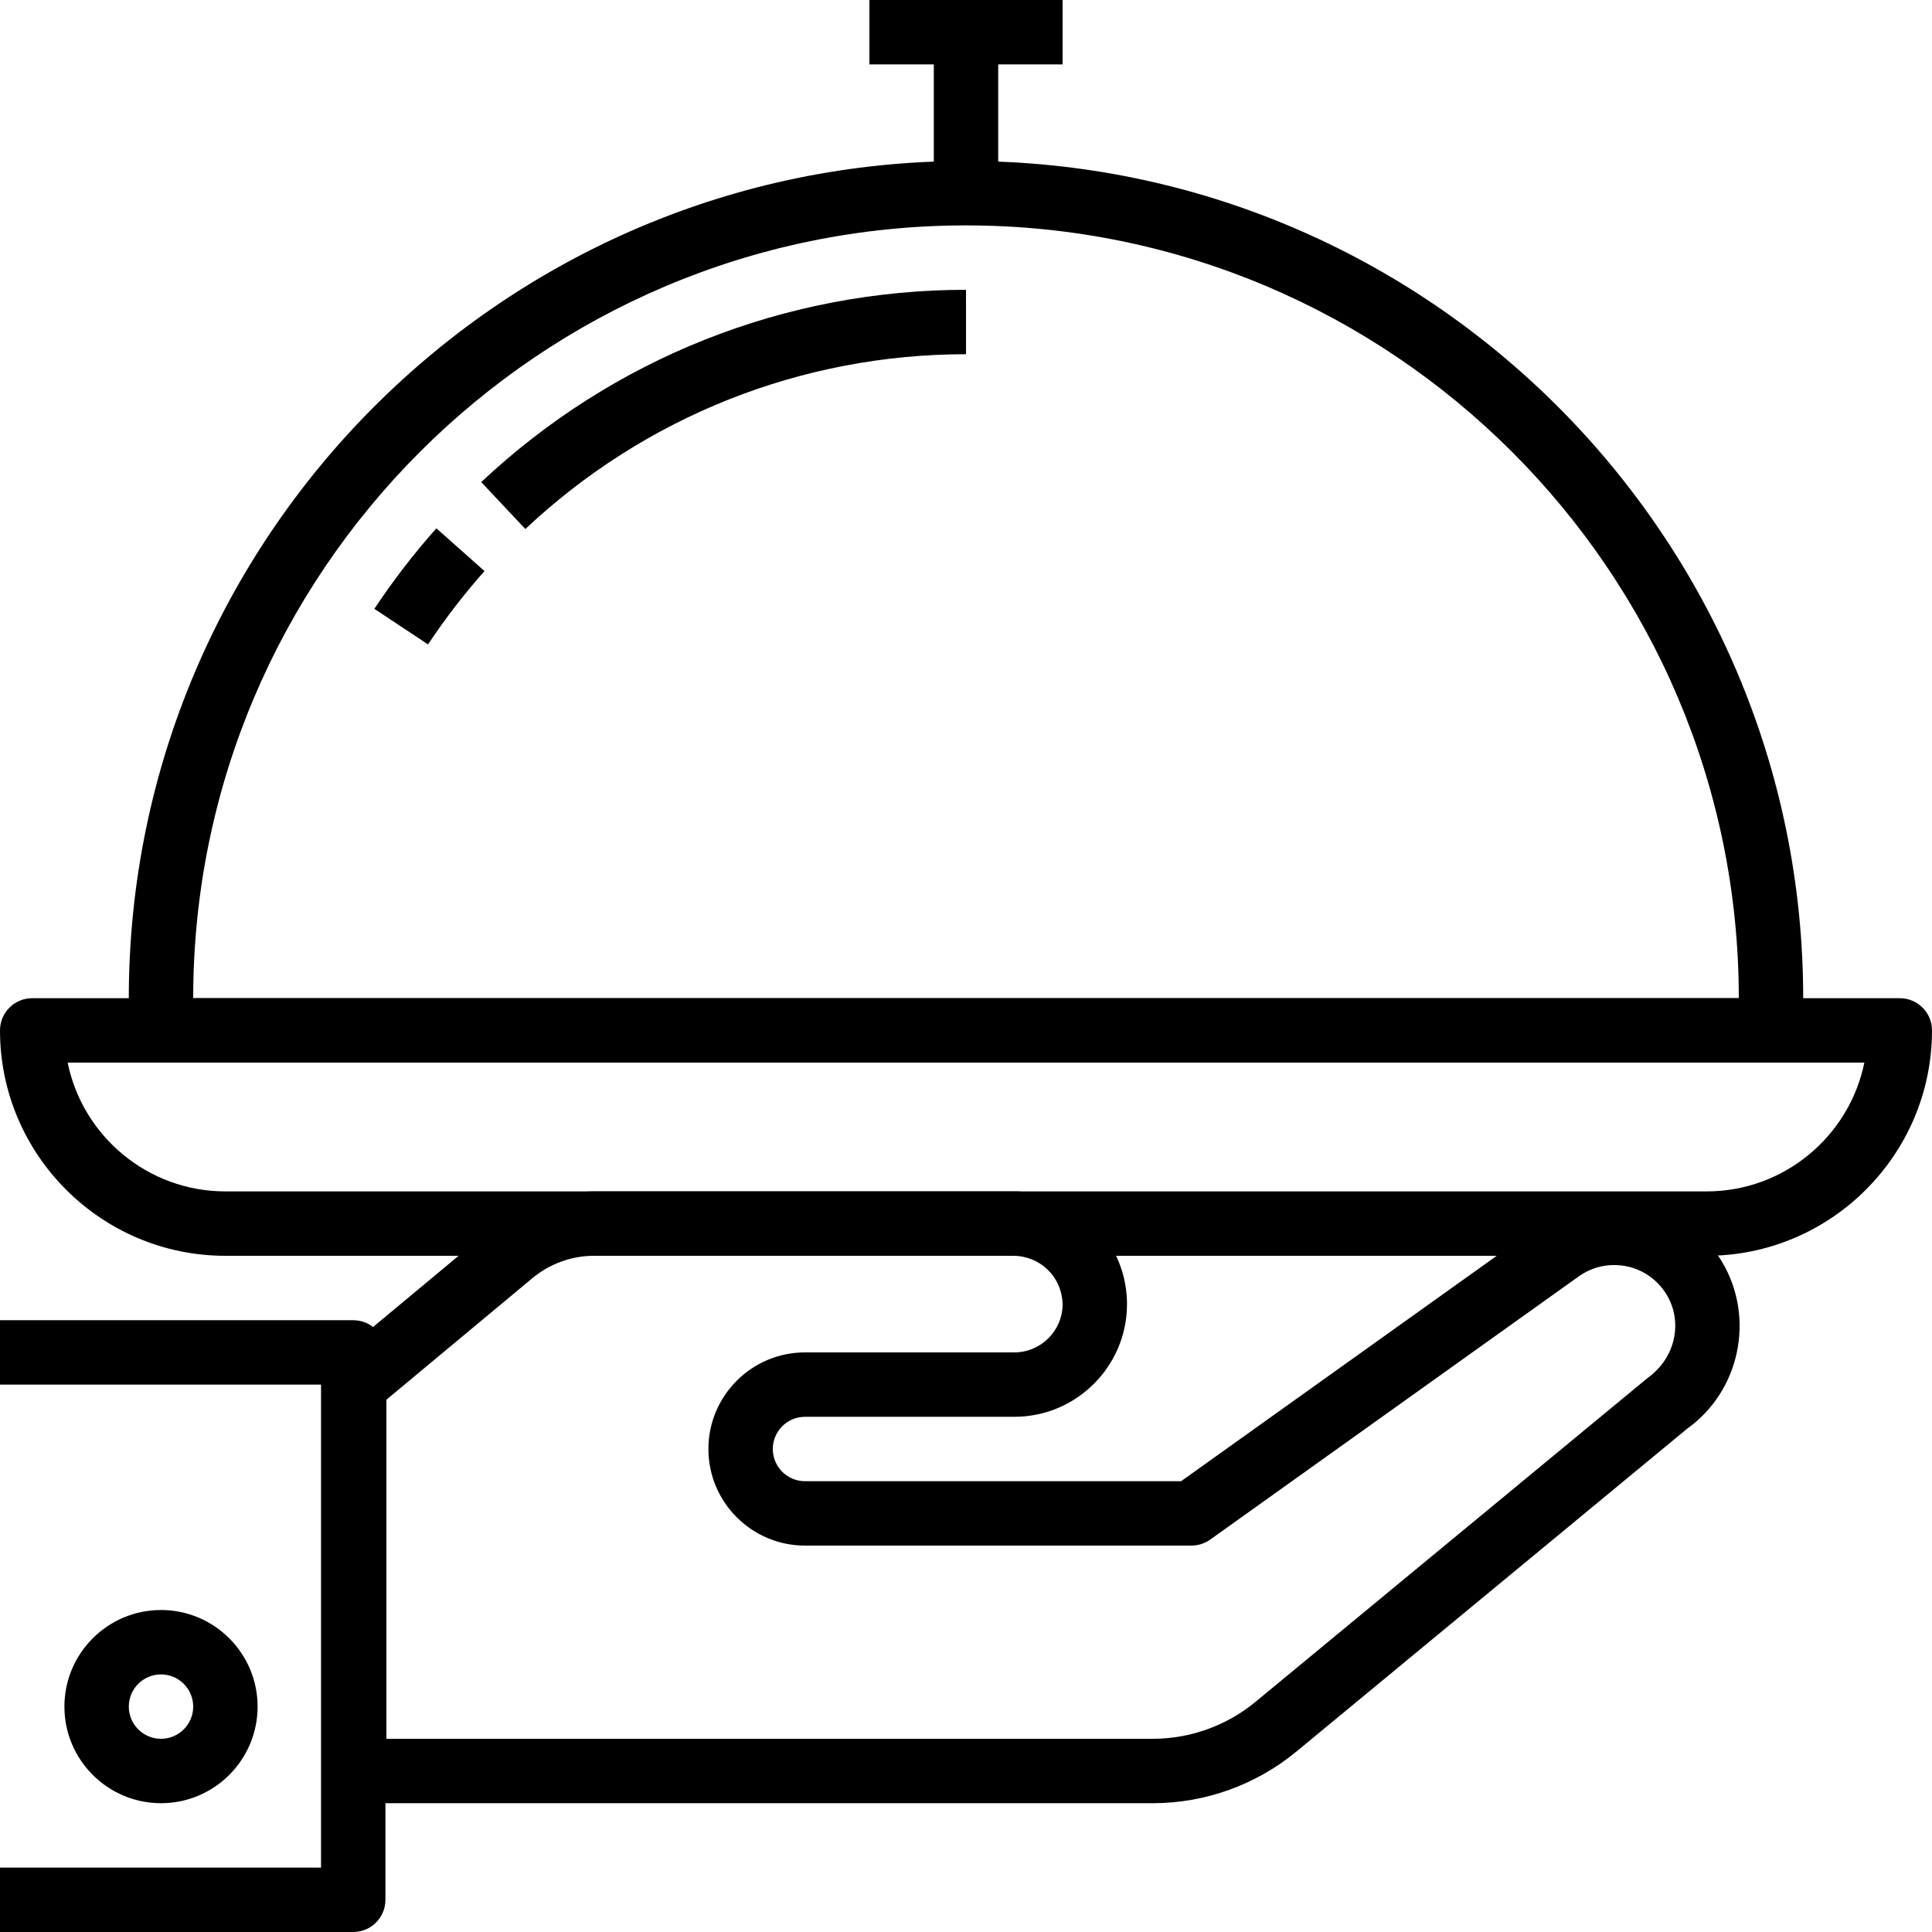
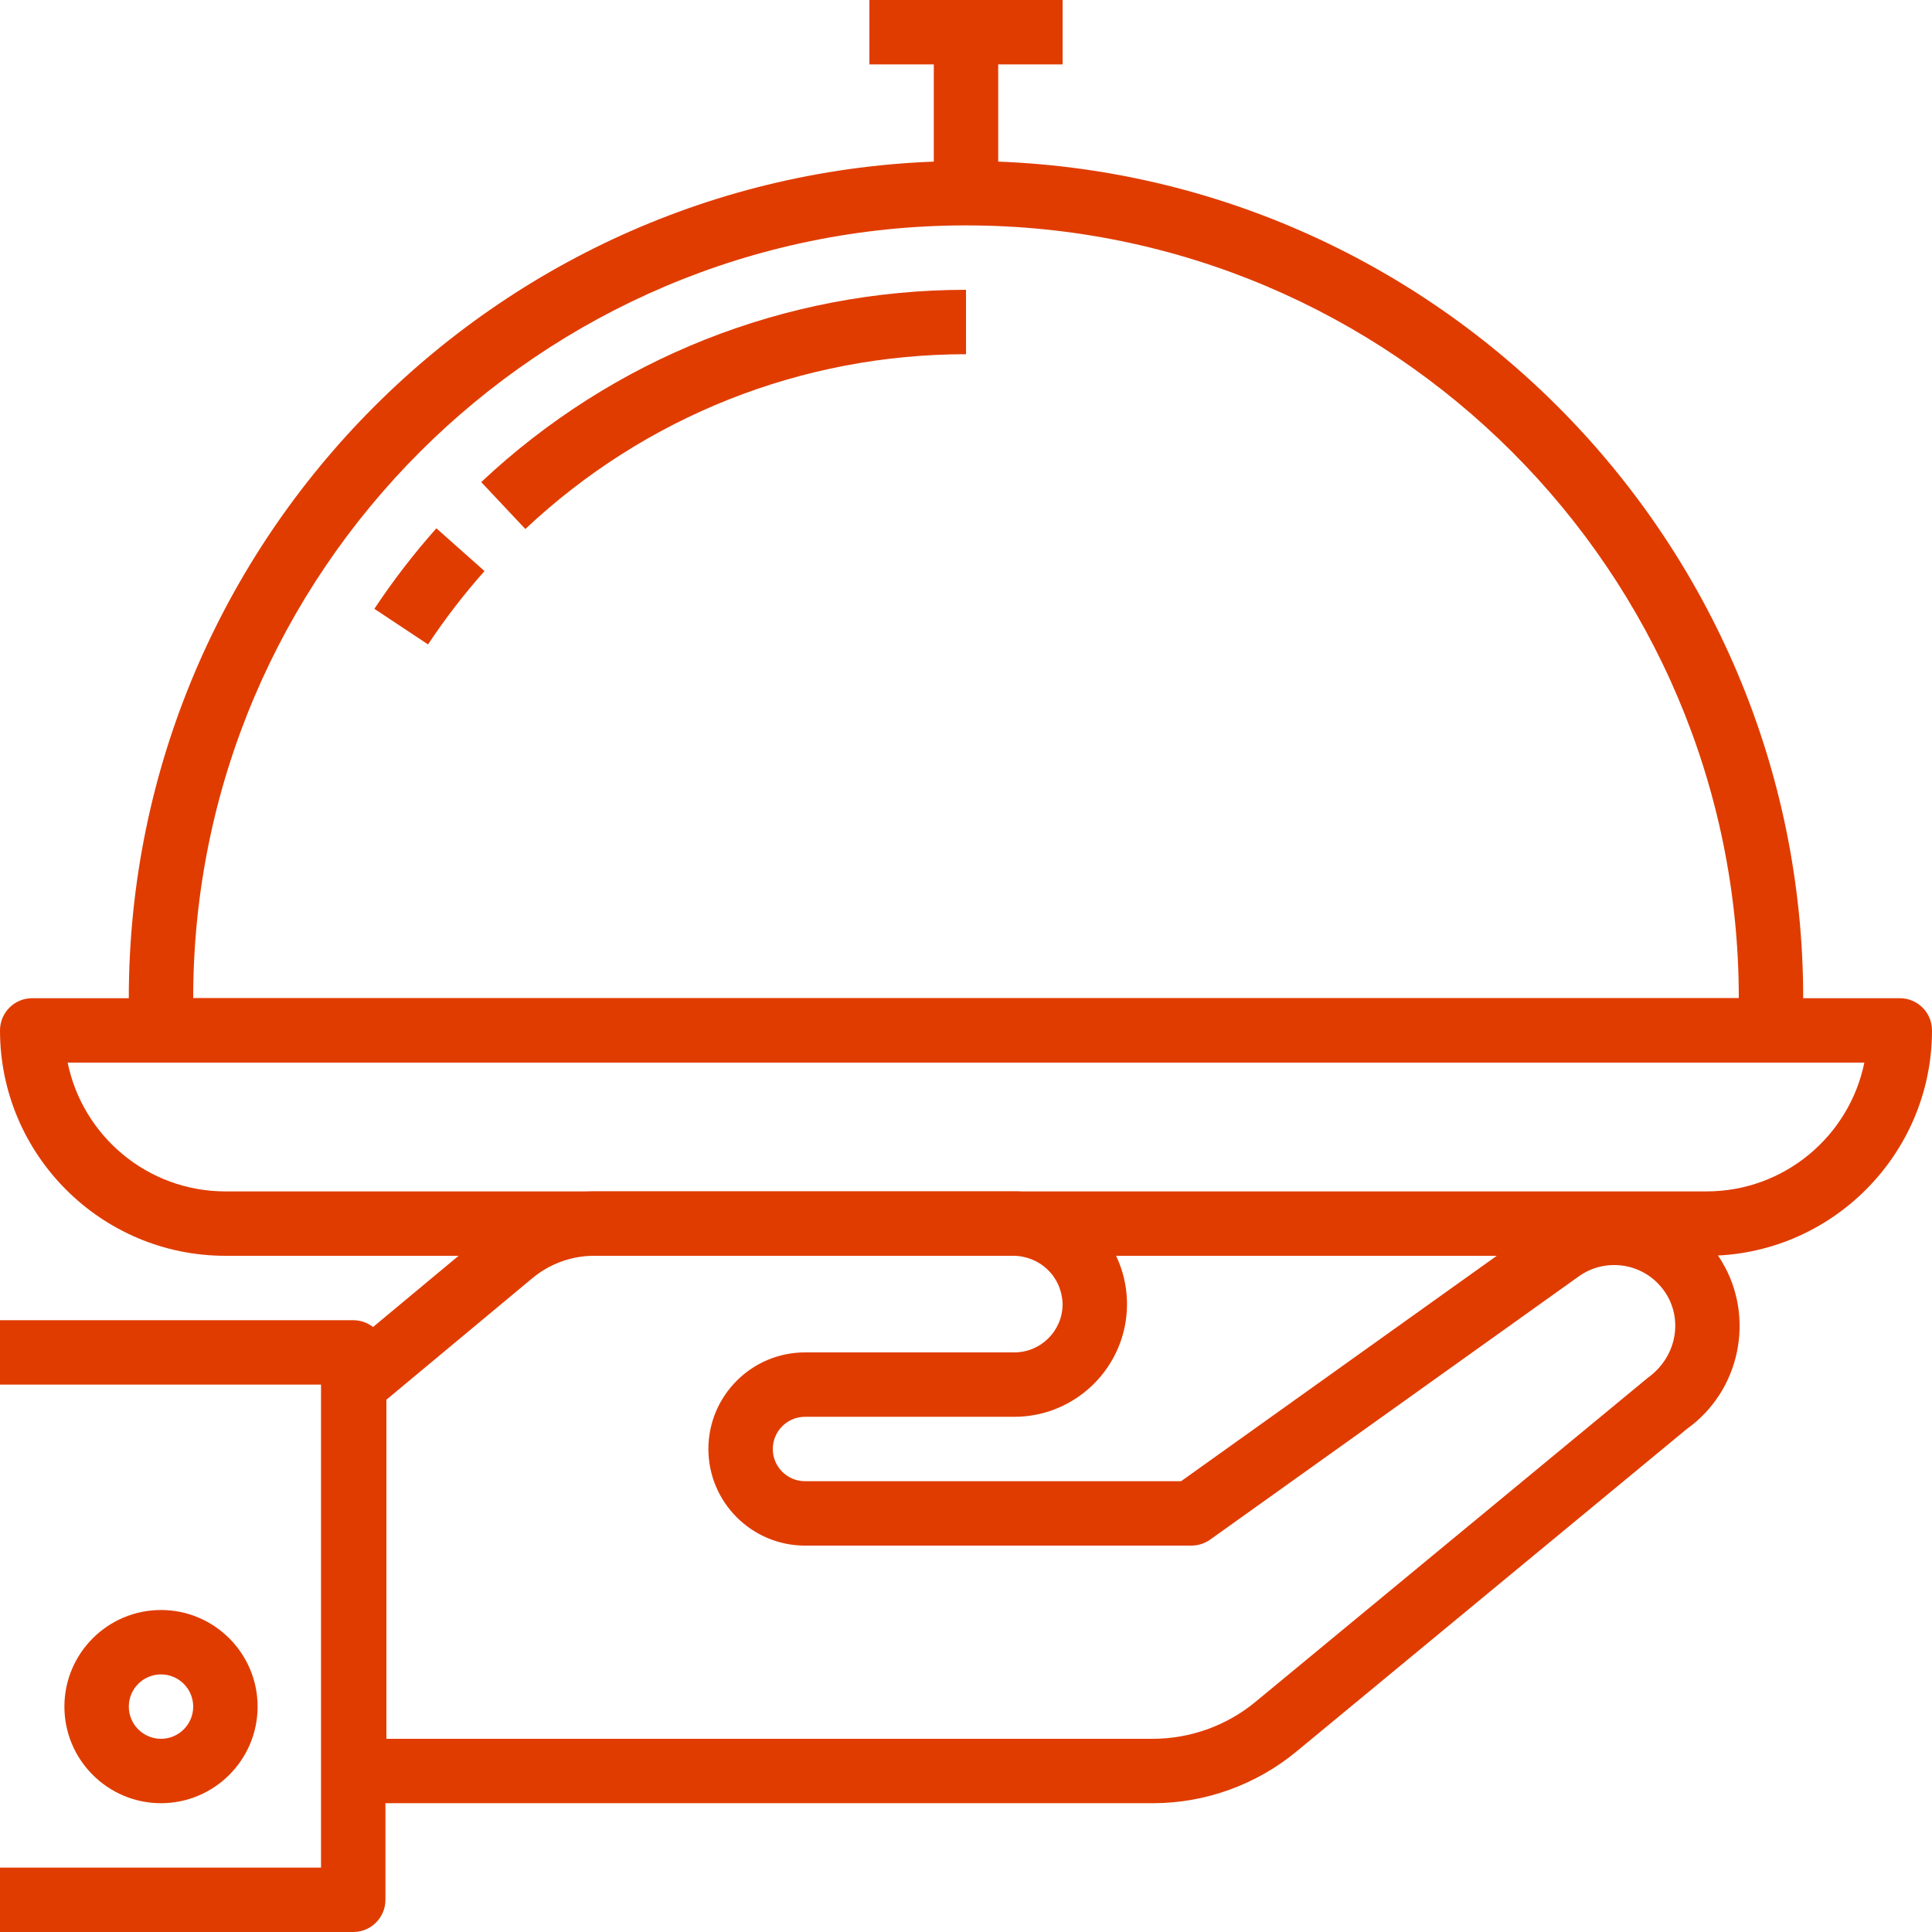
- <svg xmlns="http://www.w3.org/2000/svg" version="1.1" id="Capa_1" x="0px" y="0px" viewBox="0 0 512 512" style="enable-background:new 0 0 512 512;" xml:space="preserve">
+ <svg xmlns="http://www.w3.org/2000/svg" version="1.1" id="Capa_1" x="0px" y="0px" viewBox="0 0 512 512" style="enable-background:new 0 0 512 512;" xml:space="preserve" width="512px" height="512px">
  <g>
    <g>
-       <path d="M456.354,334.396c-0.495-0.828-1.016-1.621-1.536-2.321c-5.171-7.228-12.86-12.006-21.632-13.449    c-8.73-1.442-17.579,0.614-24.781,5.786l-95.403,68.122h-99.669c-4.702,0-8.533-3.823-8.533-8.533s3.831-8.533,8.533-8.533H268.8    c16.469,0,29.867-13.397,29.867-29.867c0-0.094-0.009-0.879-0.017-0.964c-0.529-16.461-14.413-29.295-30.532-28.902h-111.01    c-9.839,0.085-19.422,3.61-26.974,9.907l-41.728,34.731c-1.946,1.63-3.072,4.028-3.072,6.562v102.4    c0,4.719,3.823,8.533,8.533,8.533h211.721c13.858-0.017,27.358-4.898,38.025-13.73l103.45-85.478    C461.116,368.648,465.195,349.21,456.354,334.396z M436.685,365.133L332.74,450.987c-7.629,6.315-17.28,9.796-27.162,9.813H102.4    v-89.865l38.664-32.188c4.54-3.78,10.283-5.897,16.12-5.948l111.206-0.008c7.074-0.009,12.979,5.342,13.21,12.809    c0,7.057-5.743,12.8-12.8,12.8h-55.467c-14.114,0-25.6,11.486-25.6,25.6s11.486,25.6,25.6,25.6h102.4    c1.775,0,3.507-0.555,4.975-1.587l97.638-69.726c3.516-2.526,7.791-3.507,12.075-2.825c4.275,0.708,8.013,3.029,10.581,6.613    c0.256,0.35,0.486,0.708,0.708,1.075C446.029,350.379,444.023,359.876,436.685,365.133z" />
+       <g>
+         <path d="M456.354,334.396c-0.495-0.828-1.016-1.621-1.536-2.321c-5.171-7.228-12.86-12.006-21.632-13.449    c-8.73-1.442-17.579,0.614-24.781,5.786l-95.403,68.122h-99.669c-4.702,0-8.533-3.823-8.533-8.533s3.831-8.533,8.533-8.533H268.8    c16.469,0,29.867-13.397,29.867-29.867c0-0.094-0.009-0.879-0.017-0.964c-0.529-16.461-14.413-29.295-30.532-28.902h-111.01    c-9.839,0.085-19.422,3.61-26.974,9.907l-41.728,34.731c-1.946,1.63-3.072,4.028-3.072,6.562v102.4    c0,4.719,3.823,8.533,8.533,8.533h211.721c13.858-0.017,27.358-4.898,38.025-13.73l103.45-85.478    C461.116,368.648,465.195,349.21,456.354,334.396z M436.685,365.133L332.74,450.987c-7.629,6.315-17.28,9.796-27.162,9.813H102.4    v-89.865l38.664-32.188c4.54-3.78,10.283-5.897,16.12-5.948l111.206-0.008c7.074-0.009,12.979,5.342,13.21,12.809    c0,7.057-5.743,12.8-12.8,12.8h-55.467c-14.114,0-25.6,11.486-25.6,25.6s11.486,25.6,25.6,25.6h102.4    c1.775,0,3.507-0.555,4.975-1.587l97.638-69.726c3.516-2.526,7.791-3.507,12.075-2.825c4.275,0.708,8.013,3.029,10.581,6.613    c0.256,0.35,0.486,0.708,0.708,1.075C446.029,350.379,444.023,359.876,436.685,365.133z" data-original="#e03c00" fill="#e03c00" />
+       </g>
+     </g>
+     <g>
+       <g>
+         <path d="M93.611,349.867H0v17.067h85.077v128H0V512h93.611c4.71,0,8.533-3.814,8.533-8.533V358.4    C102.144,353.681,98.321,349.867,93.611,349.867z" data-original="#e03c00" fill="#e03c00" />
+       </g>
+     </g>
+     <g>
+       <g>
+         <path d="M42.667,426.667c-14.114,0-25.6,11.486-25.6,25.6c0,14.114,11.486,25.6,25.6,25.6s25.6-11.486,25.6-25.6    C68.267,438.153,56.781,426.667,42.667,426.667z M42.667,460.8c-4.702,0-8.533-3.823-8.533-8.533c0-4.71,3.831-8.533,8.533-8.533    c4.702,0,8.533,3.823,8.533,8.533C51.2,456.977,47.369,460.8,42.667,460.8z" data-original="#e03c00" fill="#e03c00" />
+       </g>
+     </g>
+     <g>
+       <g>
+         <path d="M503.467,264.533H8.533c-4.71,0-8.533,3.814-8.533,8.533c0,32.93,26.795,59.733,59.733,59.733h392.533    c32.93,0,59.733-26.803,59.733-59.733C512,268.348,508.186,264.533,503.467,264.533z M452.267,315.733H59.733    c-20.608,0-37.845-14.686-41.805-34.133h476.143C490.112,301.047,472.875,315.733,452.267,315.733z" data-original="#e03c00" fill="#e03c00" />
+       </g>
+     </g>
+     <g>
+       <g>
+         <path d="M256,42.667c-122.334,0-221.867,99.533-221.867,221.867v8.533c0,4.719,3.823,8.533,8.533,8.533h426.667    c4.719,0,8.533-3.814,8.533-8.533v-8.533C477.867,142.199,378.342,42.667,256,42.667z M51.2,264.533    c0-112.922,91.878-204.8,204.8-204.8s204.8,91.878,204.8,204.8H51.2z" data-original="#e03c00" fill="#e03c00" />
+       </g>
+     </g>
+     <g>
+       <g>
+         <path d="M115.644,140.006c-5.965,6.707-11.494,13.884-16.435,21.342l14.225,9.429c4.506-6.793,9.54-13.338,14.967-19.439    L115.644,140.006z" data-original="#e03c00" fill="#e03c00" />
+       </g>
+     </g>
+     <g>
+       <g>
+         <path d="M256,76.8c-47.923,0.026-93.551,18.133-128.469,50.961l11.691,12.433c31.744-29.85,73.224-46.302,116.787-46.327L256,76.8    z" data-original="#e03c00" fill="#e03c00" />
+       </g>
+     </g>
+     <g>
+       <g>
+         <rect x="230.4" width="51.2" height="17.067" data-original="#e03c00" fill="#e03c00" />
+       </g>
+     </g>
+     <g>
+       <g>
+         <rect x="247.467" y="8.533" width="17.067" height="42.667" data-original="#e03c00" fill="#e03c00" />
+       </g>
    </g>
  </g>
-   <g>
-     <g>
-       <path d="M93.611,349.867H0v17.067h85.077v128H0V512h93.611c4.71,0,8.533-3.814,8.533-8.533V358.4    C102.144,353.681,98.321,349.867,93.611,349.867z" />
-     </g>
-   </g>
-   <g>
-     <g>
-       <path d="M42.667,426.667c-14.114,0-25.6,11.486-25.6,25.6c0,14.114,11.486,25.6,25.6,25.6s25.6-11.486,25.6-25.6    C68.267,438.153,56.781,426.667,42.667,426.667z M42.667,460.8c-4.702,0-8.533-3.823-8.533-8.533c0-4.71,3.831-8.533,8.533-8.533    c4.702,0,8.533,3.823,8.533,8.533C51.2,456.977,47.369,460.8,42.667,460.8z" />
-     </g>
-   </g>
-   <g>
-     <g>
-       <path d="M503.467,264.533H8.533c-4.71,0-8.533,3.814-8.533,8.533c0,32.93,26.795,59.733,59.733,59.733h392.533    c32.93,0,59.733-26.803,59.733-59.733C512,268.348,508.186,264.533,503.467,264.533z M452.267,315.733H59.733    c-20.608,0-37.845-14.686-41.805-34.133h476.143C490.112,301.047,472.875,315.733,452.267,315.733z" />
-     </g>
-   </g>
-   <g>
-     <g>
-       <path d="M256,42.667c-122.334,0-221.867,99.533-221.867,221.867v8.533c0,4.719,3.823,8.533,8.533,8.533h426.667    c4.719,0,8.533-3.814,8.533-8.533v-8.533C477.867,142.199,378.342,42.667,256,42.667z M51.2,264.533    c0-112.922,91.878-204.8,204.8-204.8s204.8,91.878,204.8,204.8H51.2z" />
-     </g>
-   </g>
-   <g>
-     <g>
-       <path d="M115.644,140.006c-5.965,6.707-11.494,13.884-16.435,21.342l14.225,9.429c4.506-6.793,9.54-13.338,14.967-19.439    L115.644,140.006z" />
-     </g>
-   </g>
-   <g>
-     <g>
-       <path d="M256,76.8c-47.923,0.026-93.551,18.133-128.469,50.961l11.691,12.433c31.744-29.85,73.224-46.302,116.787-46.327L256,76.8    z" />
-     </g>
-   </g>
-   <g>
-     <g>
-       <rect x="230.4" width="51.2" height="17.067" />
-     </g>
-   </g>
-   <g>
-     <g>
-       <rect x="247.467" y="8.533" width="17.067" height="42.667" />
-     </g>
-   </g>
-   <g>
- </g>
-   <g>
- </g>
-   <g>
- </g>
-   <g>
- </g>
-   <g>
- </g>
-   <g>
- </g>
-   <g>
- </g>
-   <g>
- </g>
-   <g>
- </g>
-   <g>
- </g>
-   <g>
- </g>
-   <g>
- </g>
-   <g>
- </g>
-   <g>
- </g>
-   <g>
- </g>
</svg>
